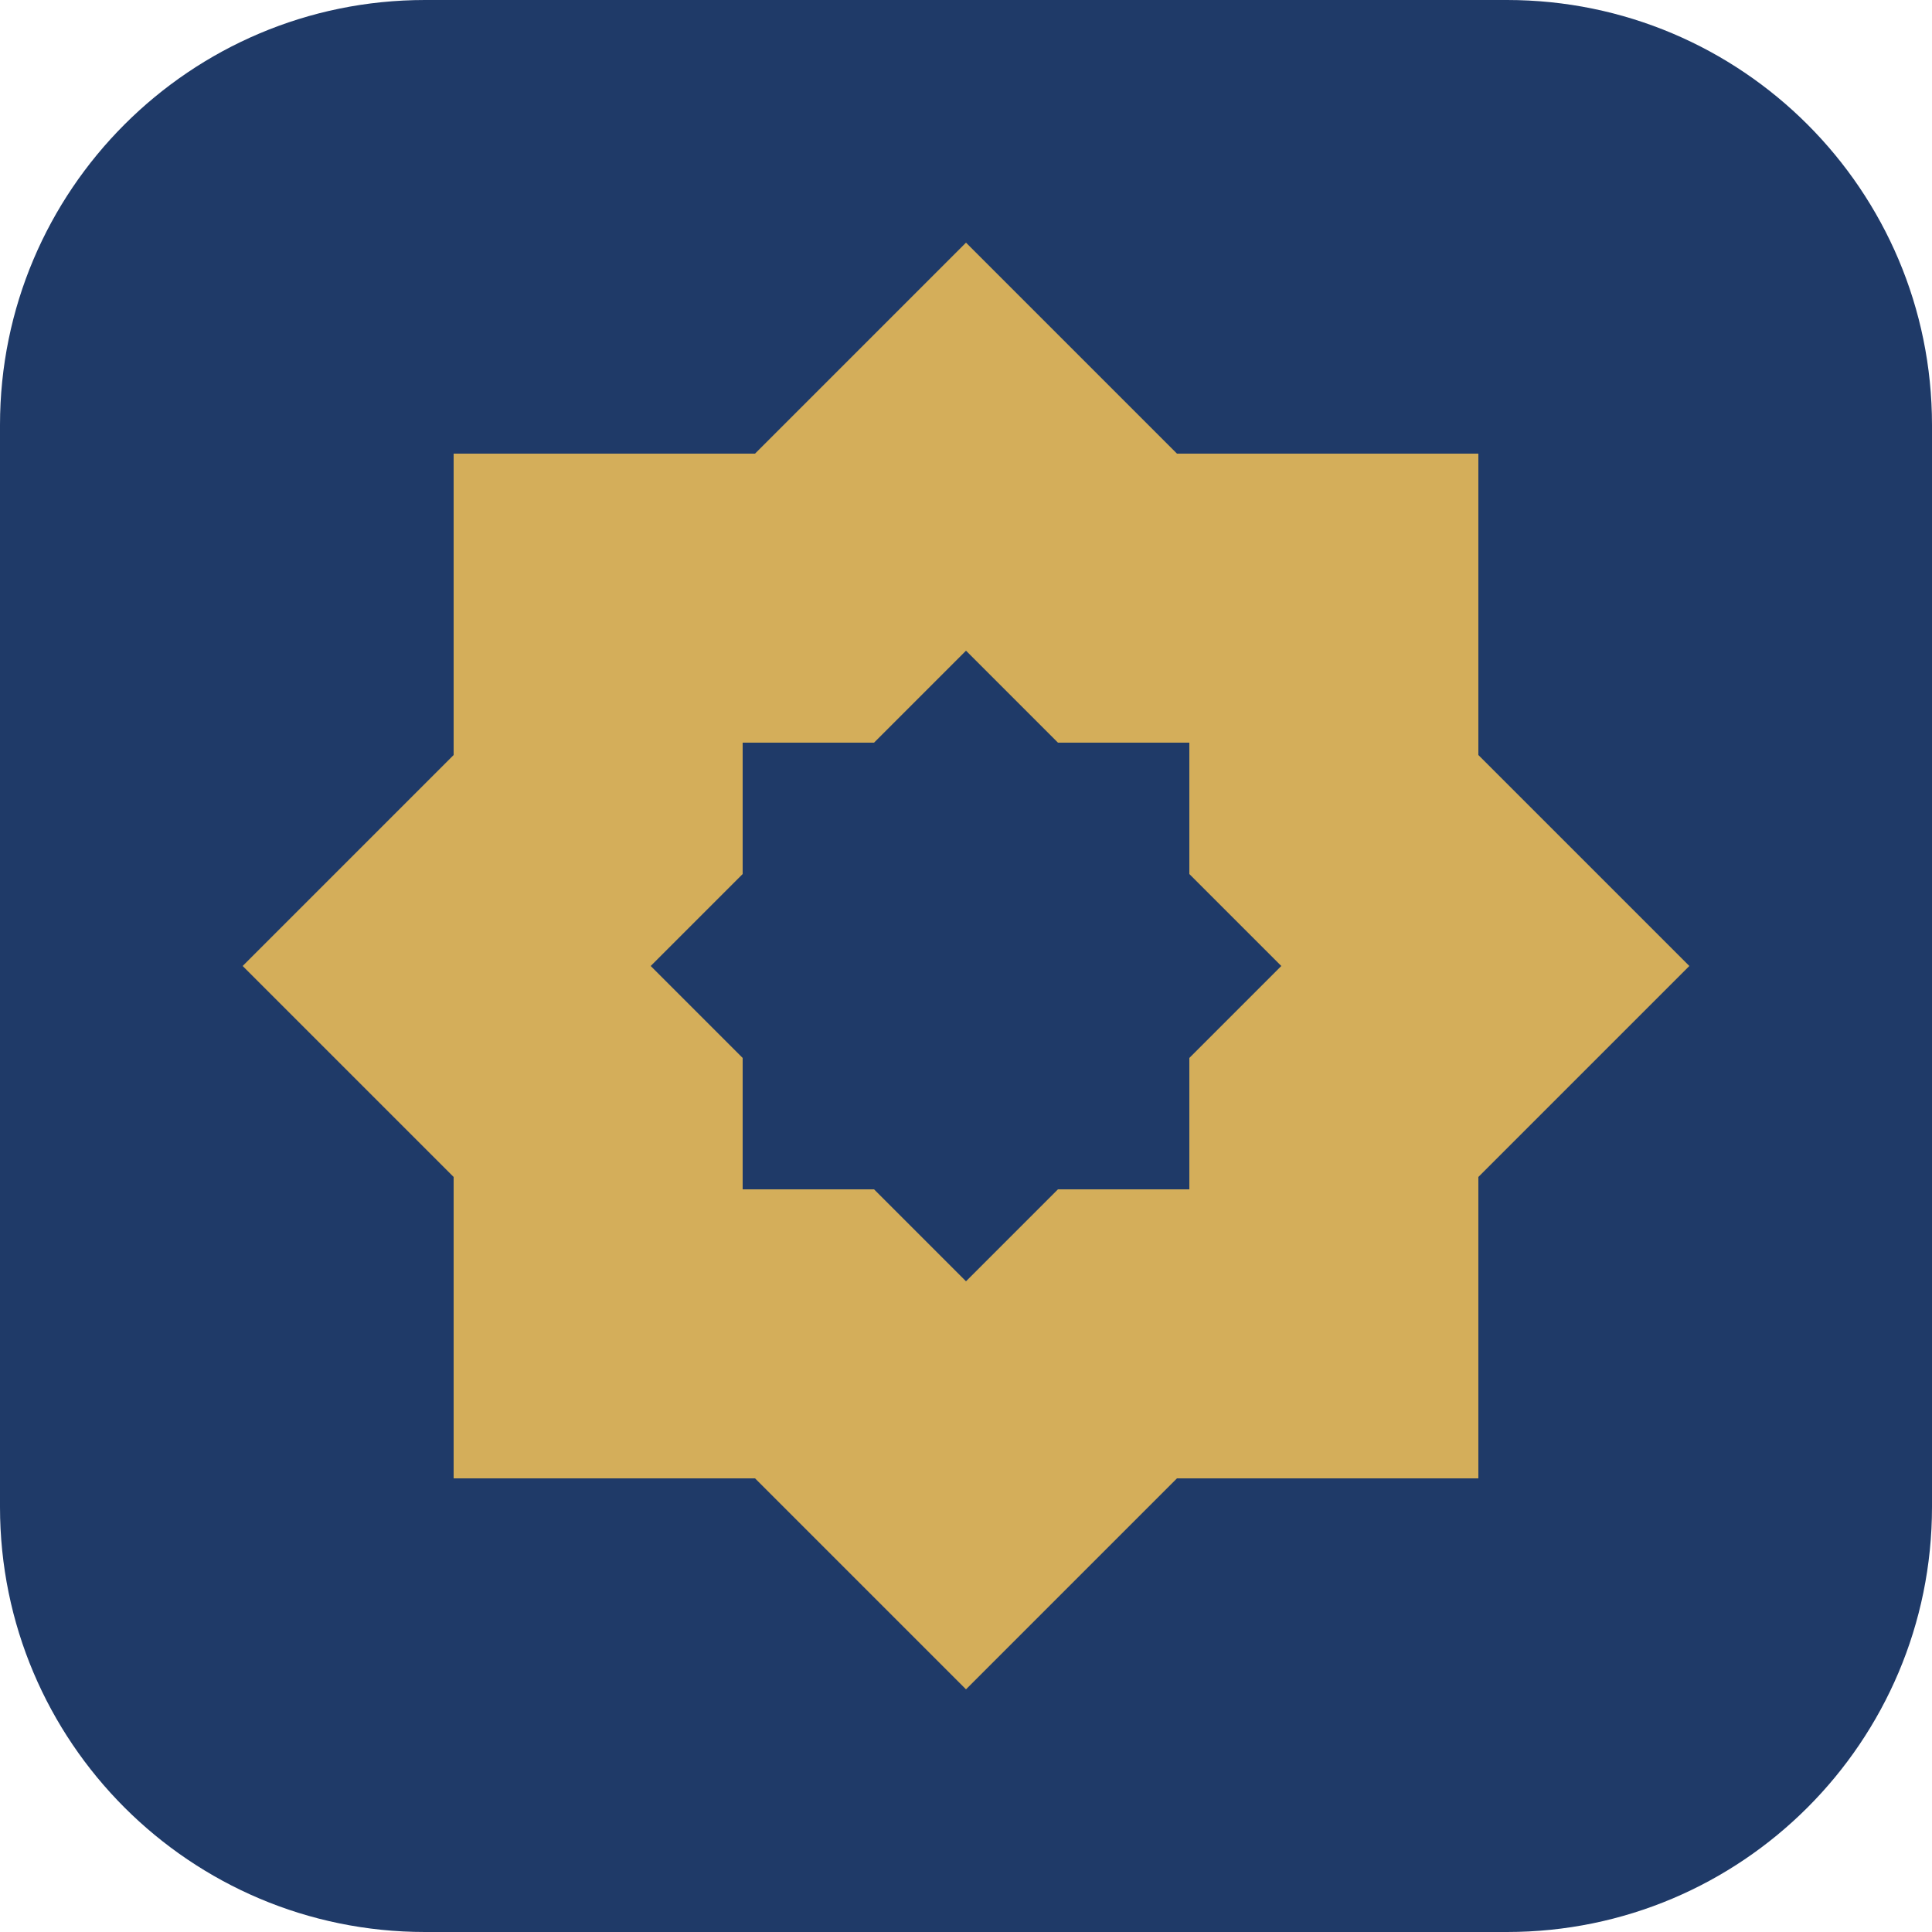
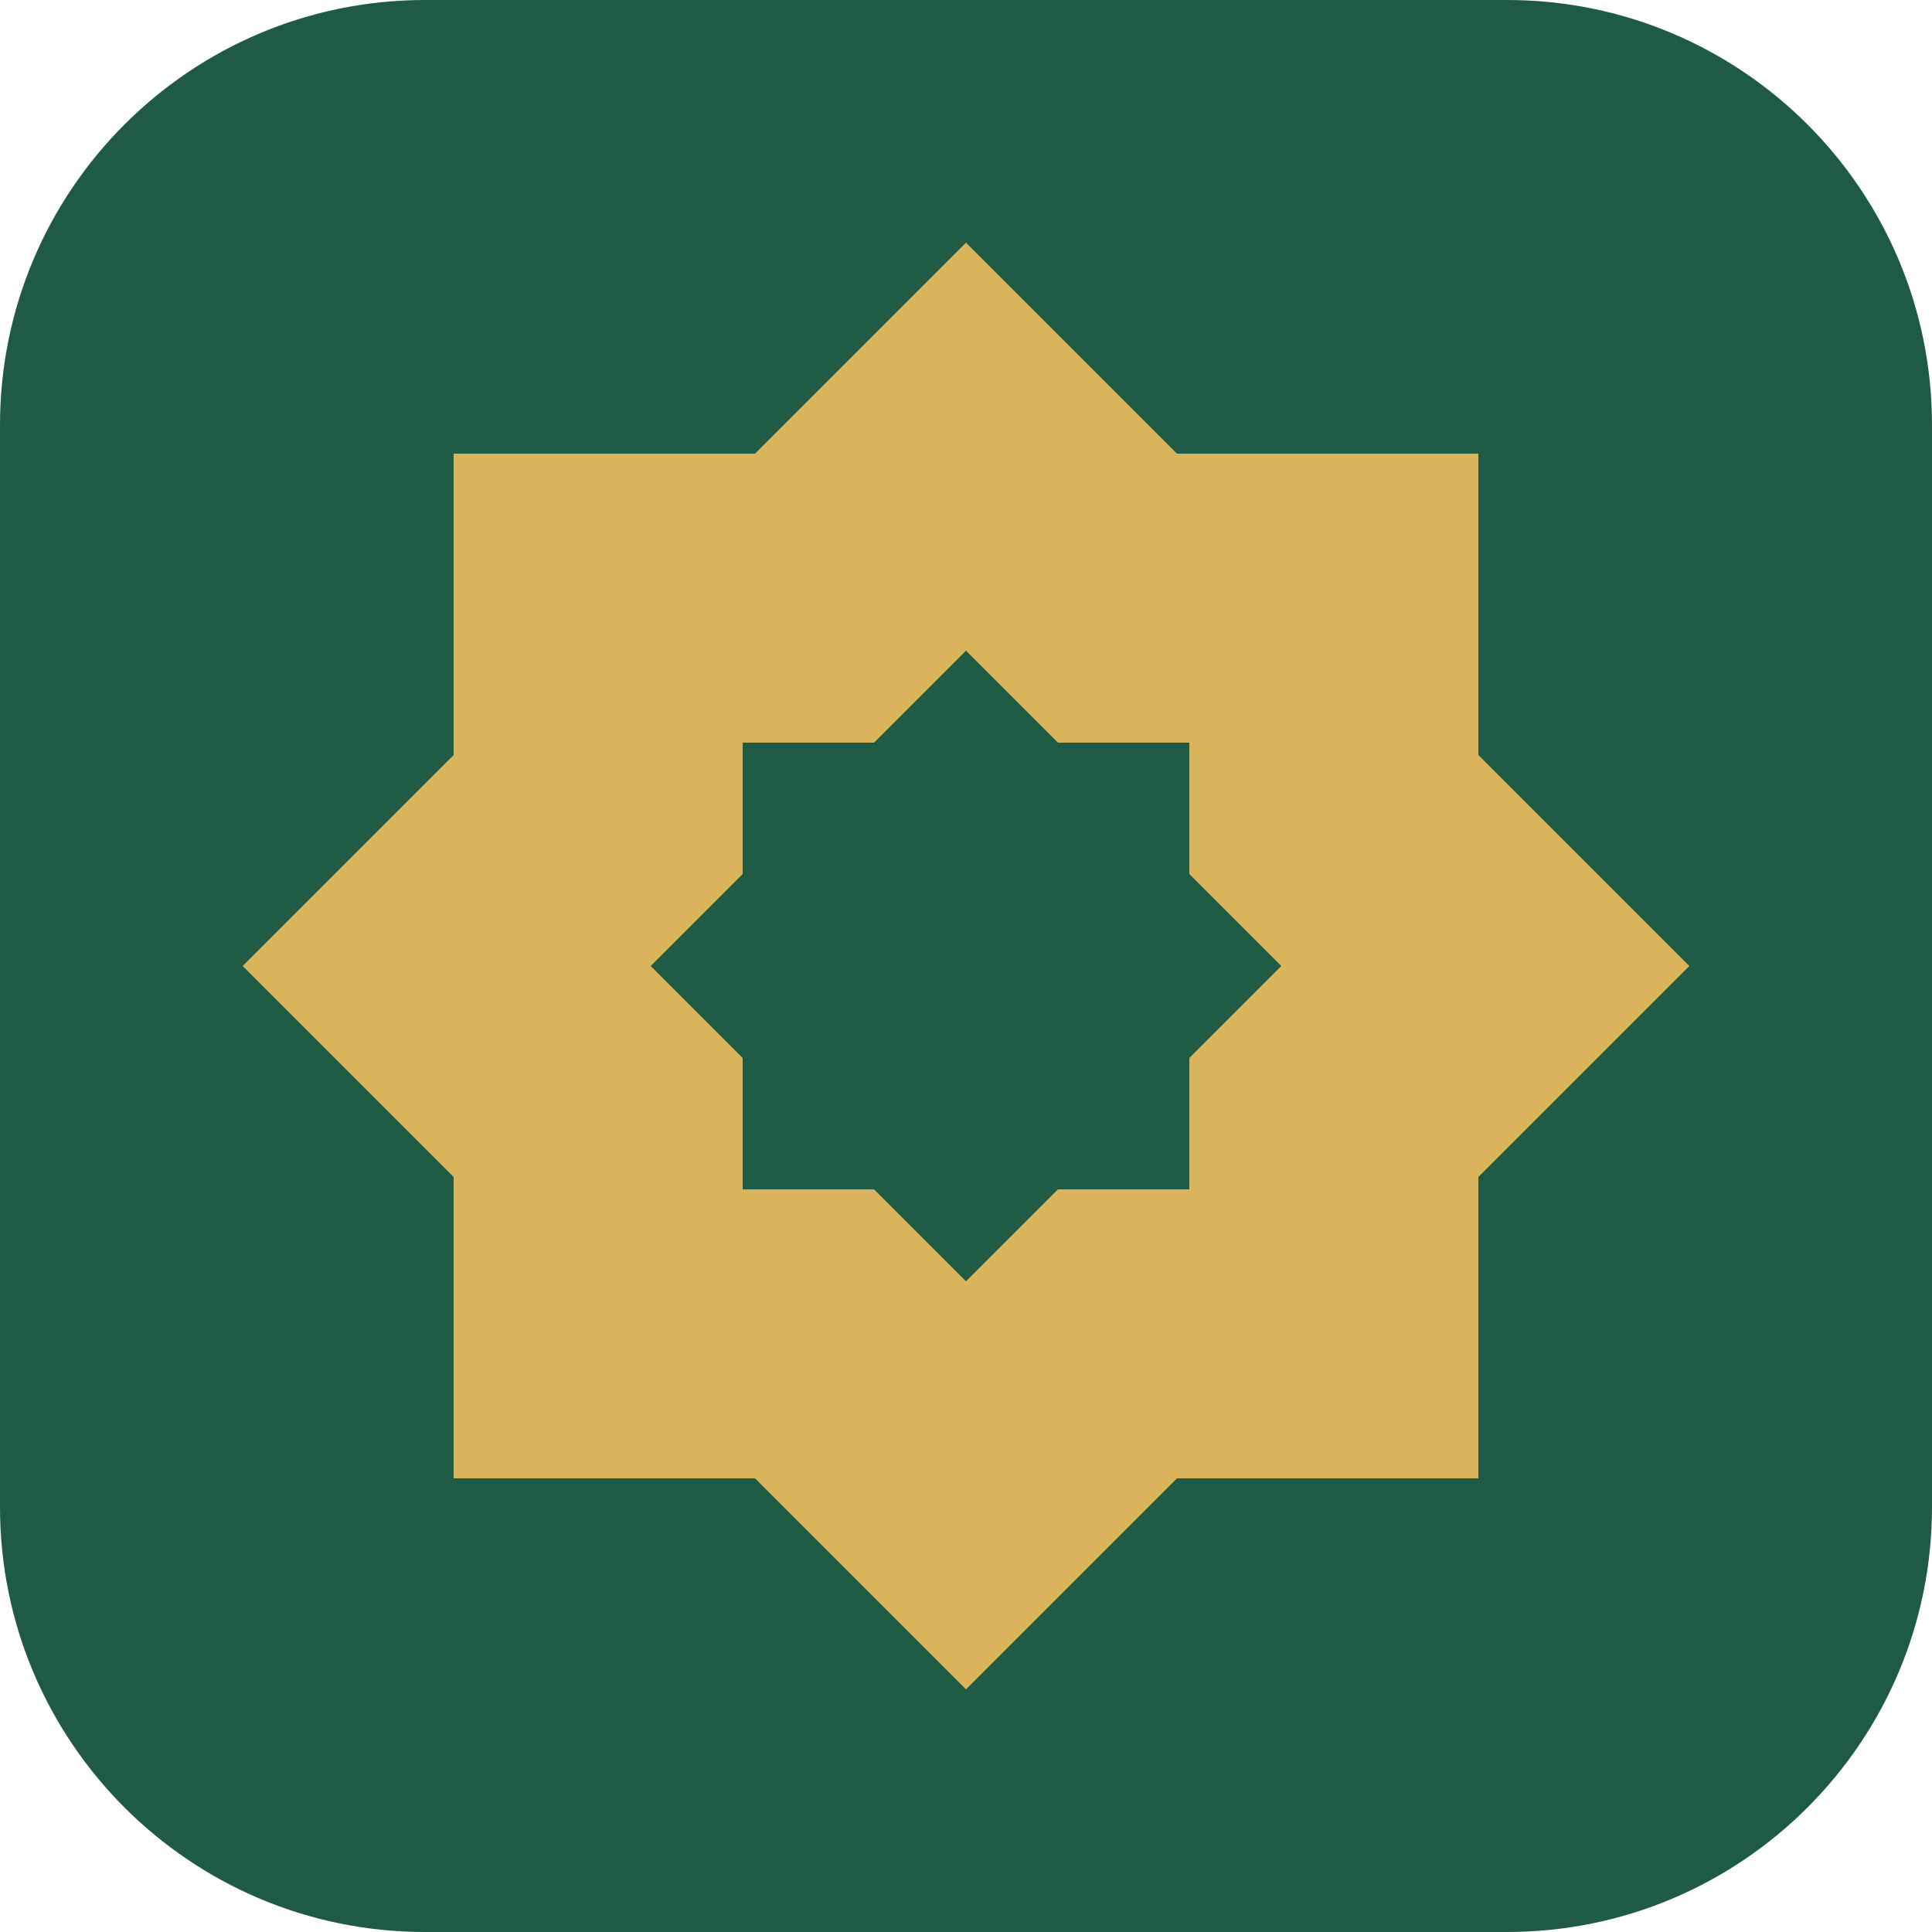
<svg xmlns="http://www.w3.org/2000/svg" viewBox="0 0 100 100">
-   <rect width="100" height="100" rx="22" fill="#1f3a68" />
-   <path transform="translate(50 50) scale(0.78)" fill="#d4ae5a" d="M0-48 L14-34 34-34 34-14 48 0 34 14 34 34 14 34 0 48 -14 34 -34 34 -34 14 -48 0 -34-14 -34-34 -14-34Z" />
-   <path transform="translate(50 50) scale(0.34)" fill="#1f3a68" d="M0-48 L14-34 34-34 34-14 48 0 34 14 34 34 14 34 0 48 -14 34 -34 34 -34 14 -48 0 -34-14 -34-34 -14-34Z" />
+   <rect width="100" height="100" rx="22" fill="#1f5a45" />
+   <path transform="translate(50 50) scale(0.78)" fill="#d9b45a" d="M0-48 L14-34 34-34 34-14 48 0 34 14 34 34 14 34 0 48 -14 34 -34 34 -34 14 -48 0 -34-14 -34-34 -14-34Z" />
+   <path transform="translate(50 50) scale(0.34)" fill="#1f5a45" d="M0-48 L14-34 34-34 34-14 48 0 34 14 34 34 14 34 0 48 -14 34 -34 34 -34 14 -48 0 -34-14 -34-34 -14-34Z" />
</svg>
